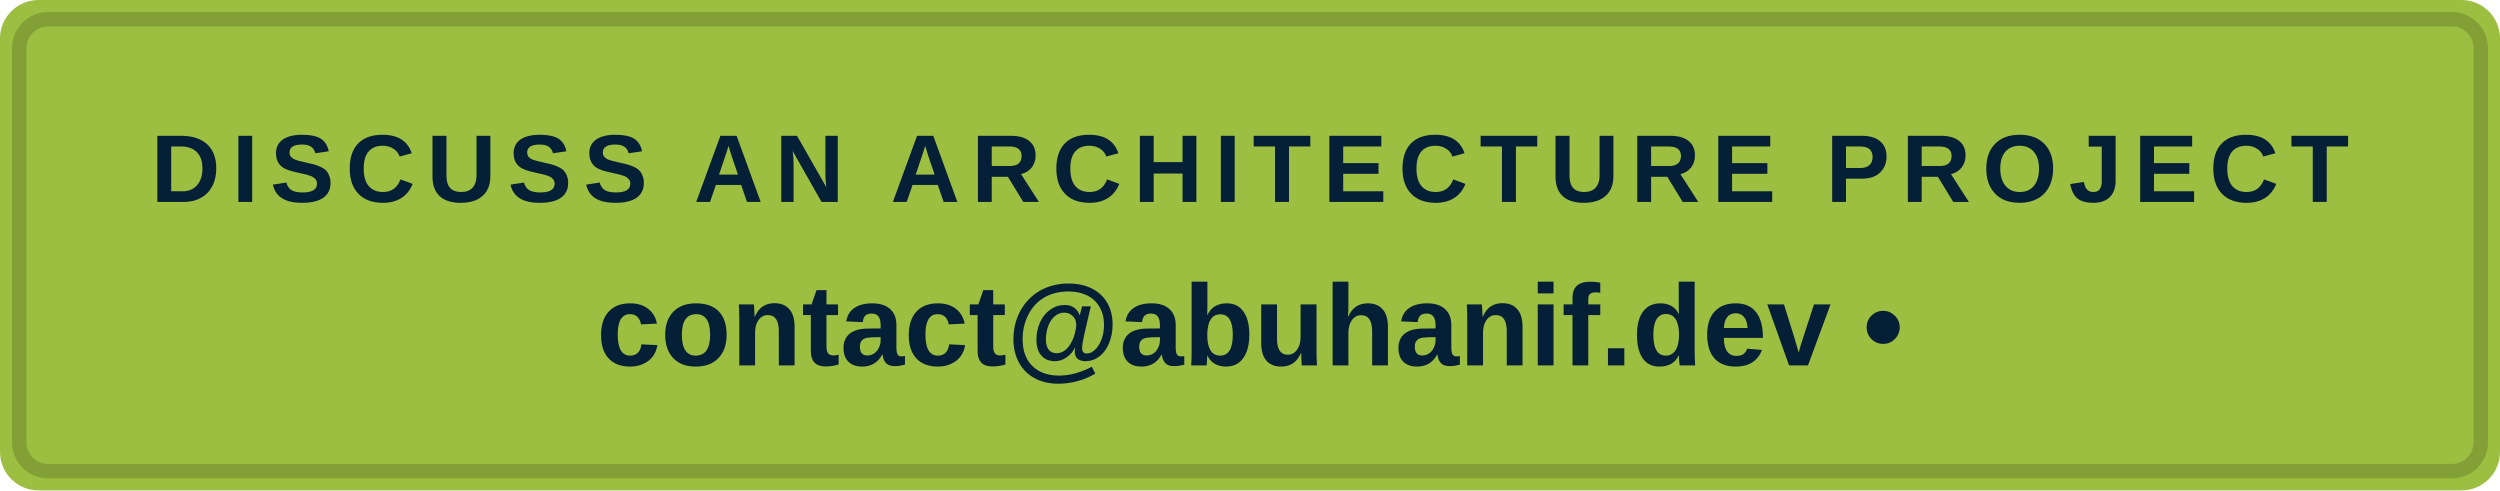
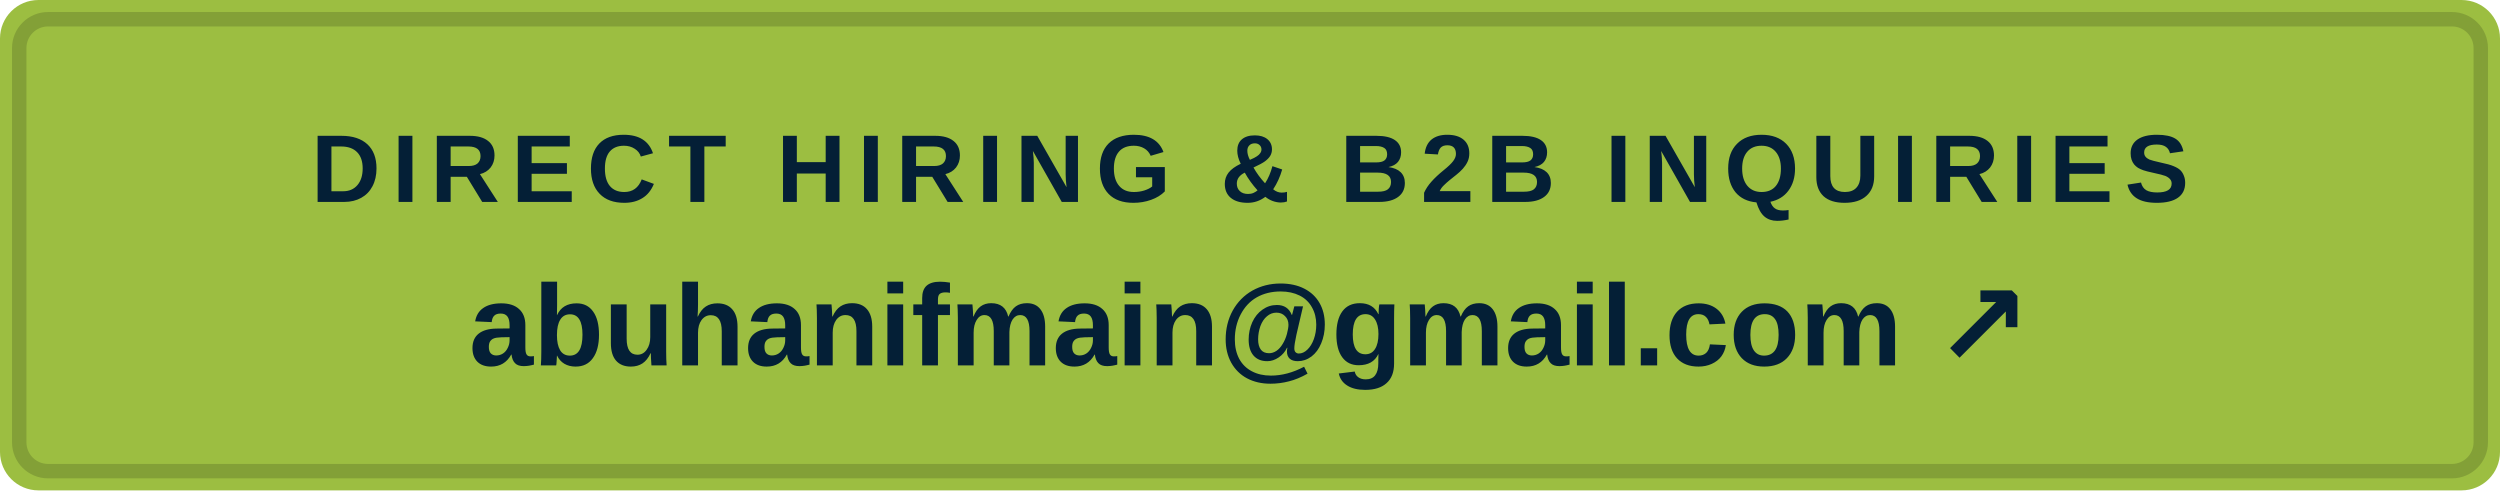
<svg xmlns="http://www.w3.org/2000/svg" viewBox="0 0 260 51" width="260" height="51">
  <rect width="260" height="51" fill="#9CBE41" rx="4" />
  <rect x="2" y="2" width="256" height="47" fill="none" stroke="#83a037" stroke-width="1.5" rx="3" />
-   <text x="130" y="21" font-family="'Trebuchet MS', Arial, sans-serif" font-size="10" font-weight="bold" letter-spacing="1.2" fill="#041F36" text-anchor="middle">DISCUSS AN ARCHITECTURE PROJECT</text>
-   <text x="130" y="38" font-family="'Trebuchet MS', Arial, sans-serif" font-size="12" font-weight="bold" fill="#041F36" text-anchor="middle">contact@abuhanif.dev •</text>
+   <text x="130" y="21" font-family="'Trebuchet MS', Arial, sans-serif" font-size="10" font-weight="bold" letter-spacing="1.2" fill="#041F36" text-anchor="middle">DIRECT HIRING &amp; B2B INQUIRIES</text>
+   <text x="130" y="38" font-family="'Trebuchet MS', Arial, sans-serif" font-size="12" font-weight="bold" fill="#041F36" text-anchor="middle">abuhanifmain@gmail.com ↗</text>
</svg>
